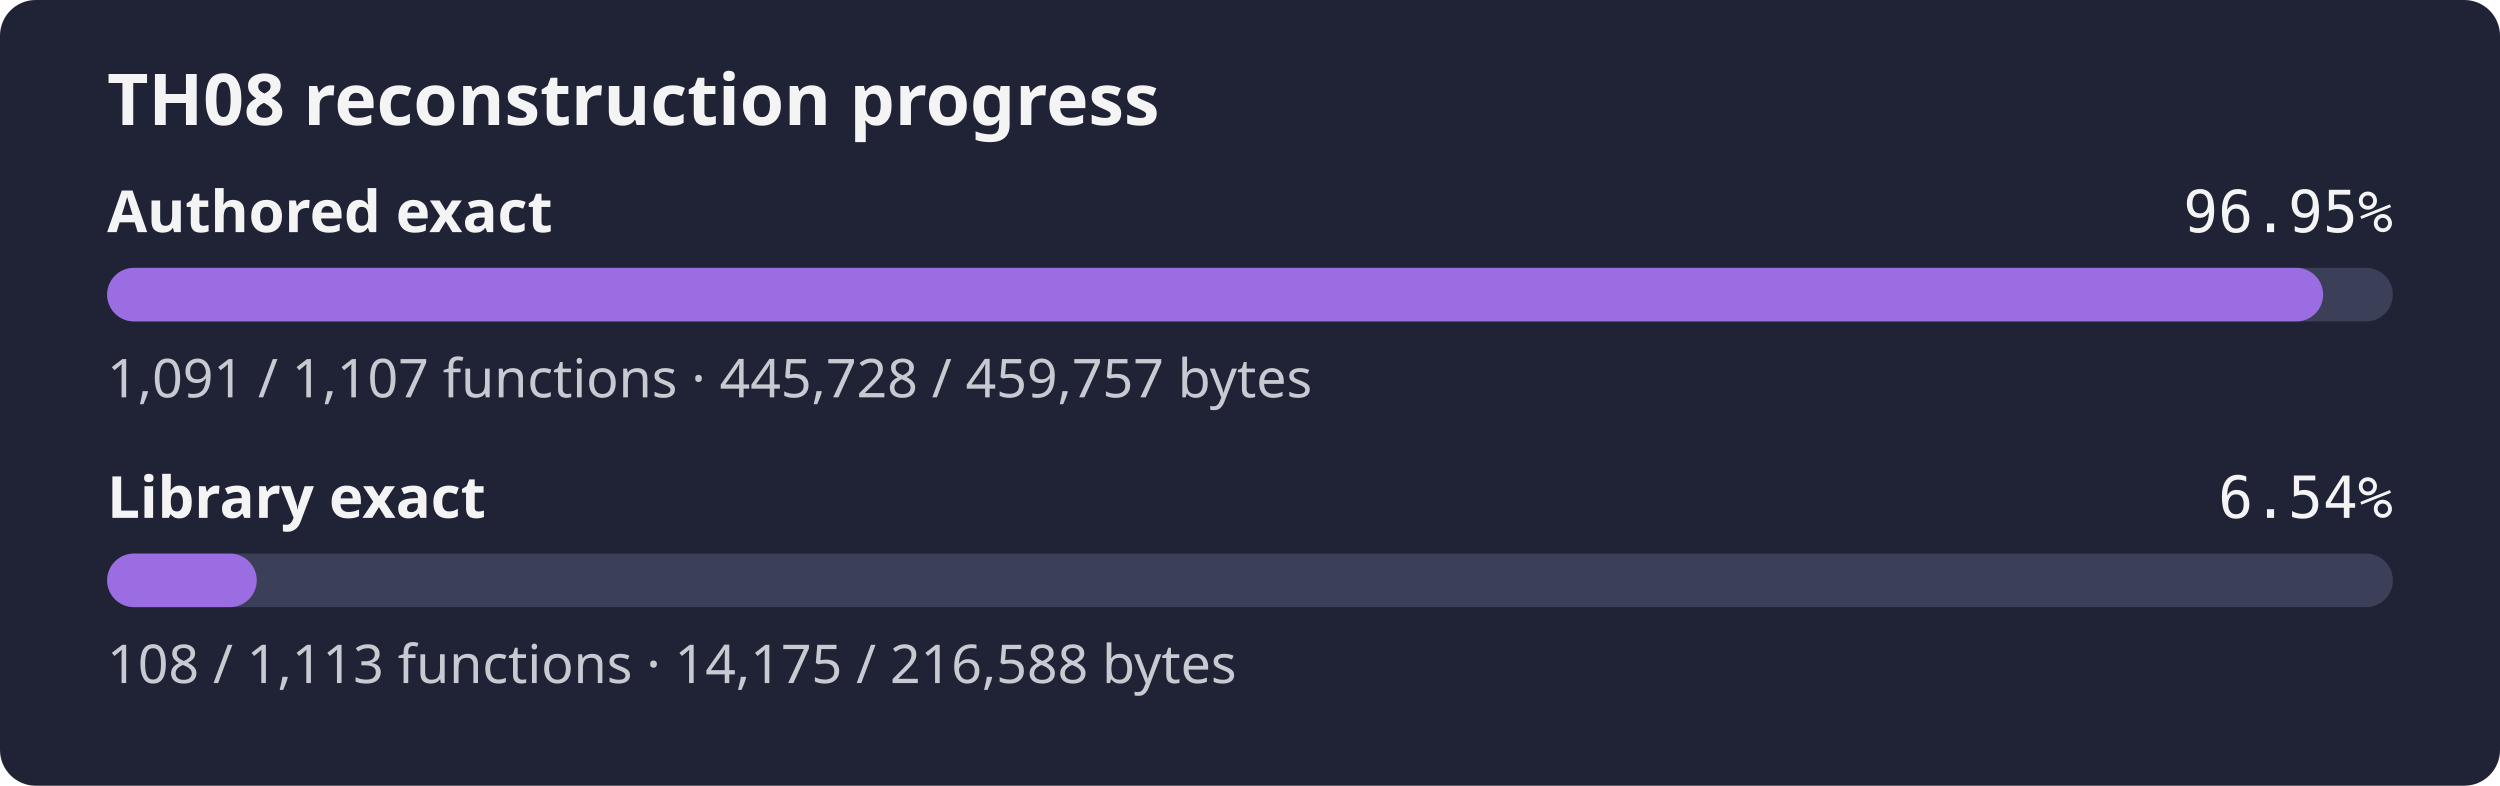
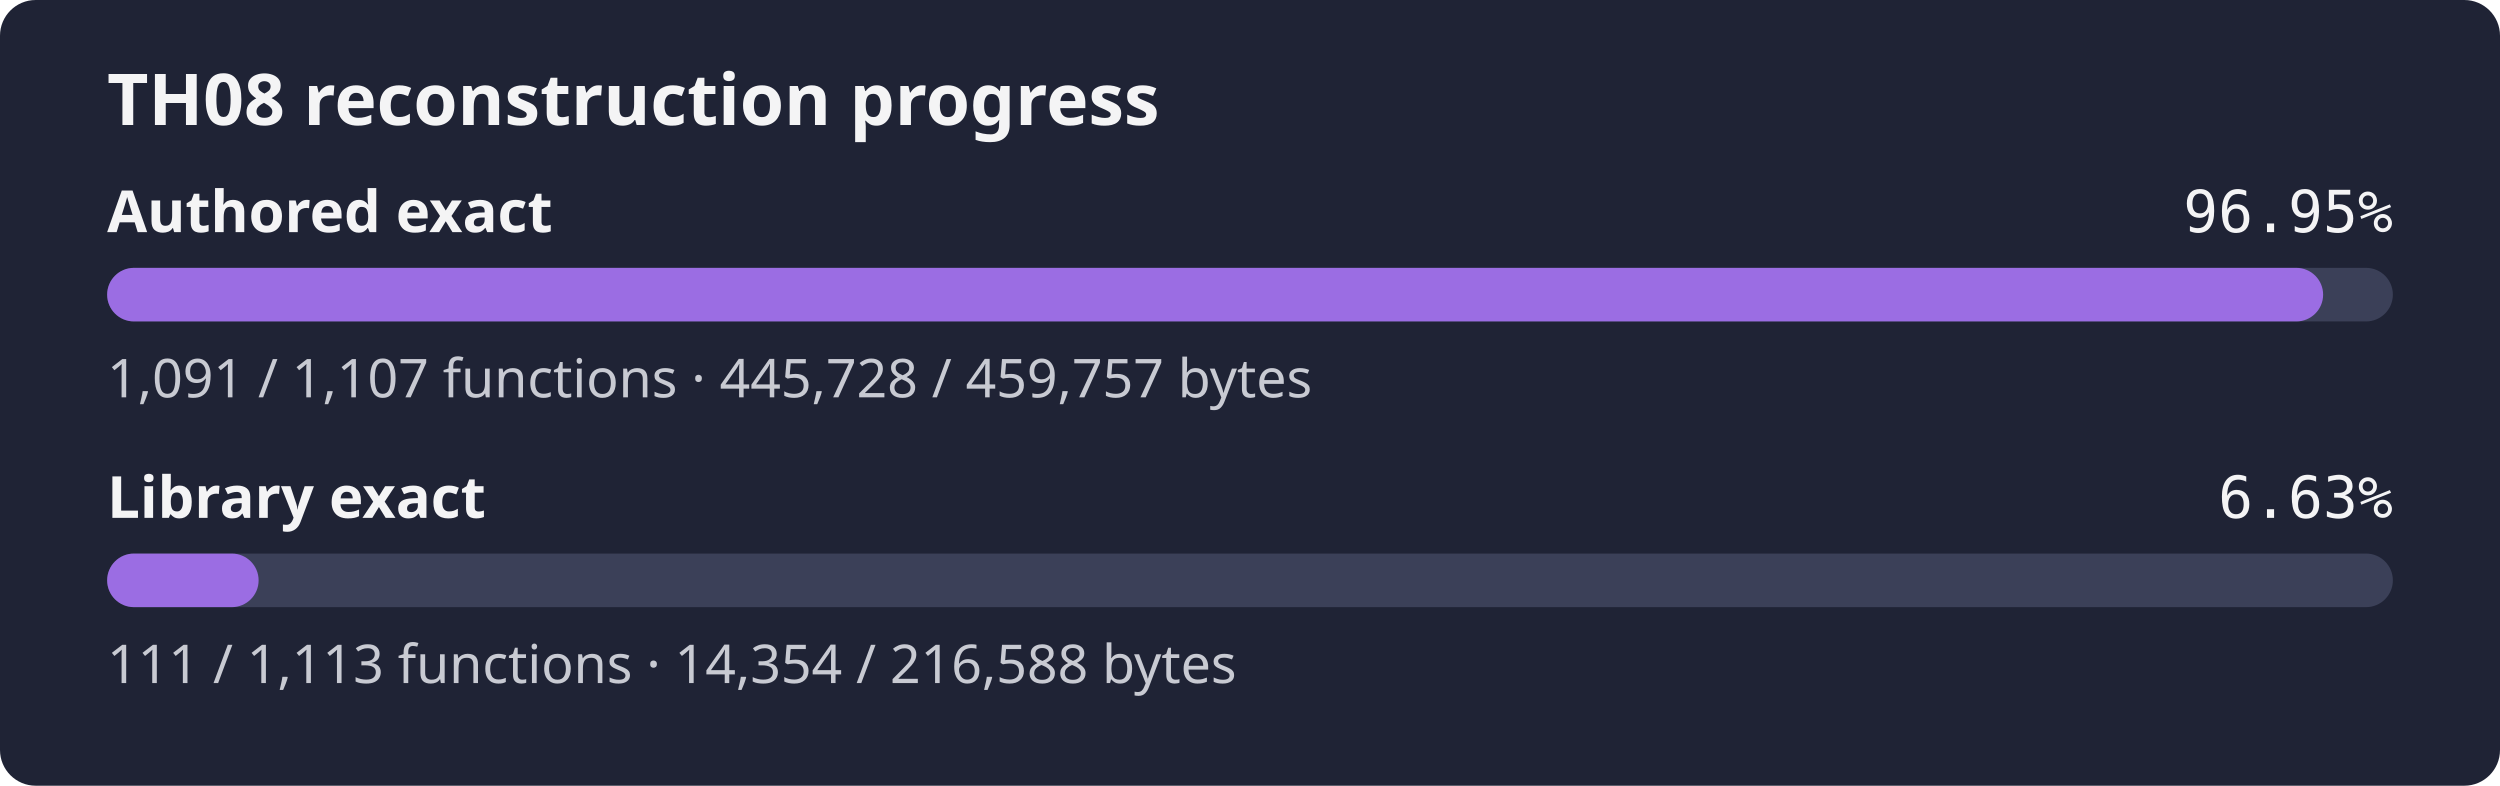
- <svg xmlns="http://www.w3.org/2000/svg" width="560" height="176" role="img" aria-label="TH08 reconstruction progress: authored 96.95% exact bytes, library 6.54% exact bytes">
+ <svg xmlns="http://www.w3.org/2000/svg" width="560" height="176" role="img" aria-label="TH08 reconstruction progress: authored 96.95% exact bytes, library 6.63% exact bytes">
  <rect width="560" height="176" rx="8" fill="#1f2335" />
  <text x="24" y="28" fill="#f4f4f5" font-family="sans-serif" font-size="16" font-weight="600">TH08 reconstruction progress</text>
  <text x="24" y="52" fill="#f4f4f5" font-family="sans-serif" font-size="13" font-weight="600">Authored exact</text>
  <text x="536" y="52" fill="#f4f4f5" text-anchor="end" font-family="monospace" font-size="13">96.95%</text>
  <rect x="24" y="60" width="512" height="12" rx="6" fill="#3b4058" />
  <rect x="24" y="60" width="496.38" height="12" rx="6" fill="#9b6de3" />
  <text x="24" y="89" fill="#c8cad2" font-family="sans-serif" font-size="12">1,091 / 1,107 functions · 445,728 / 459,757 bytes</text>
  <text x="24" y="116" fill="#f4f4f5" font-family="sans-serif" font-size="13" font-weight="600">Library exact</text>
-   <text x="536" y="116" fill="#f4f4f5" text-anchor="end" font-family="monospace" font-size="13">6.54%</text>
+   <text x="536" y="116" fill="#f4f4f5" text-anchor="end" font-family="monospace" font-size="13">6.63%</text>
  <rect x="24" y="124" width="512" height="12" rx="6" fill="#3b4058" />
-   <rect x="24" y="124" width="33.51" height="12" rx="6" fill="#9b6de3" />
-   <text x="24" y="153" fill="#c8cad2" font-family="sans-serif" font-size="12">108 / 1,113 functions · 14,175 / 216,588 bytes</text>
+   <rect x="24" y="124" width="33.93" height="12" rx="6" fill="#9b6de3" />
+   <text x="24" y="153" fill="#c8cad2" font-family="sans-serif" font-size="12">111 / 1,113 functions · 14,354 / 216,588 bytes</text>
</svg>
